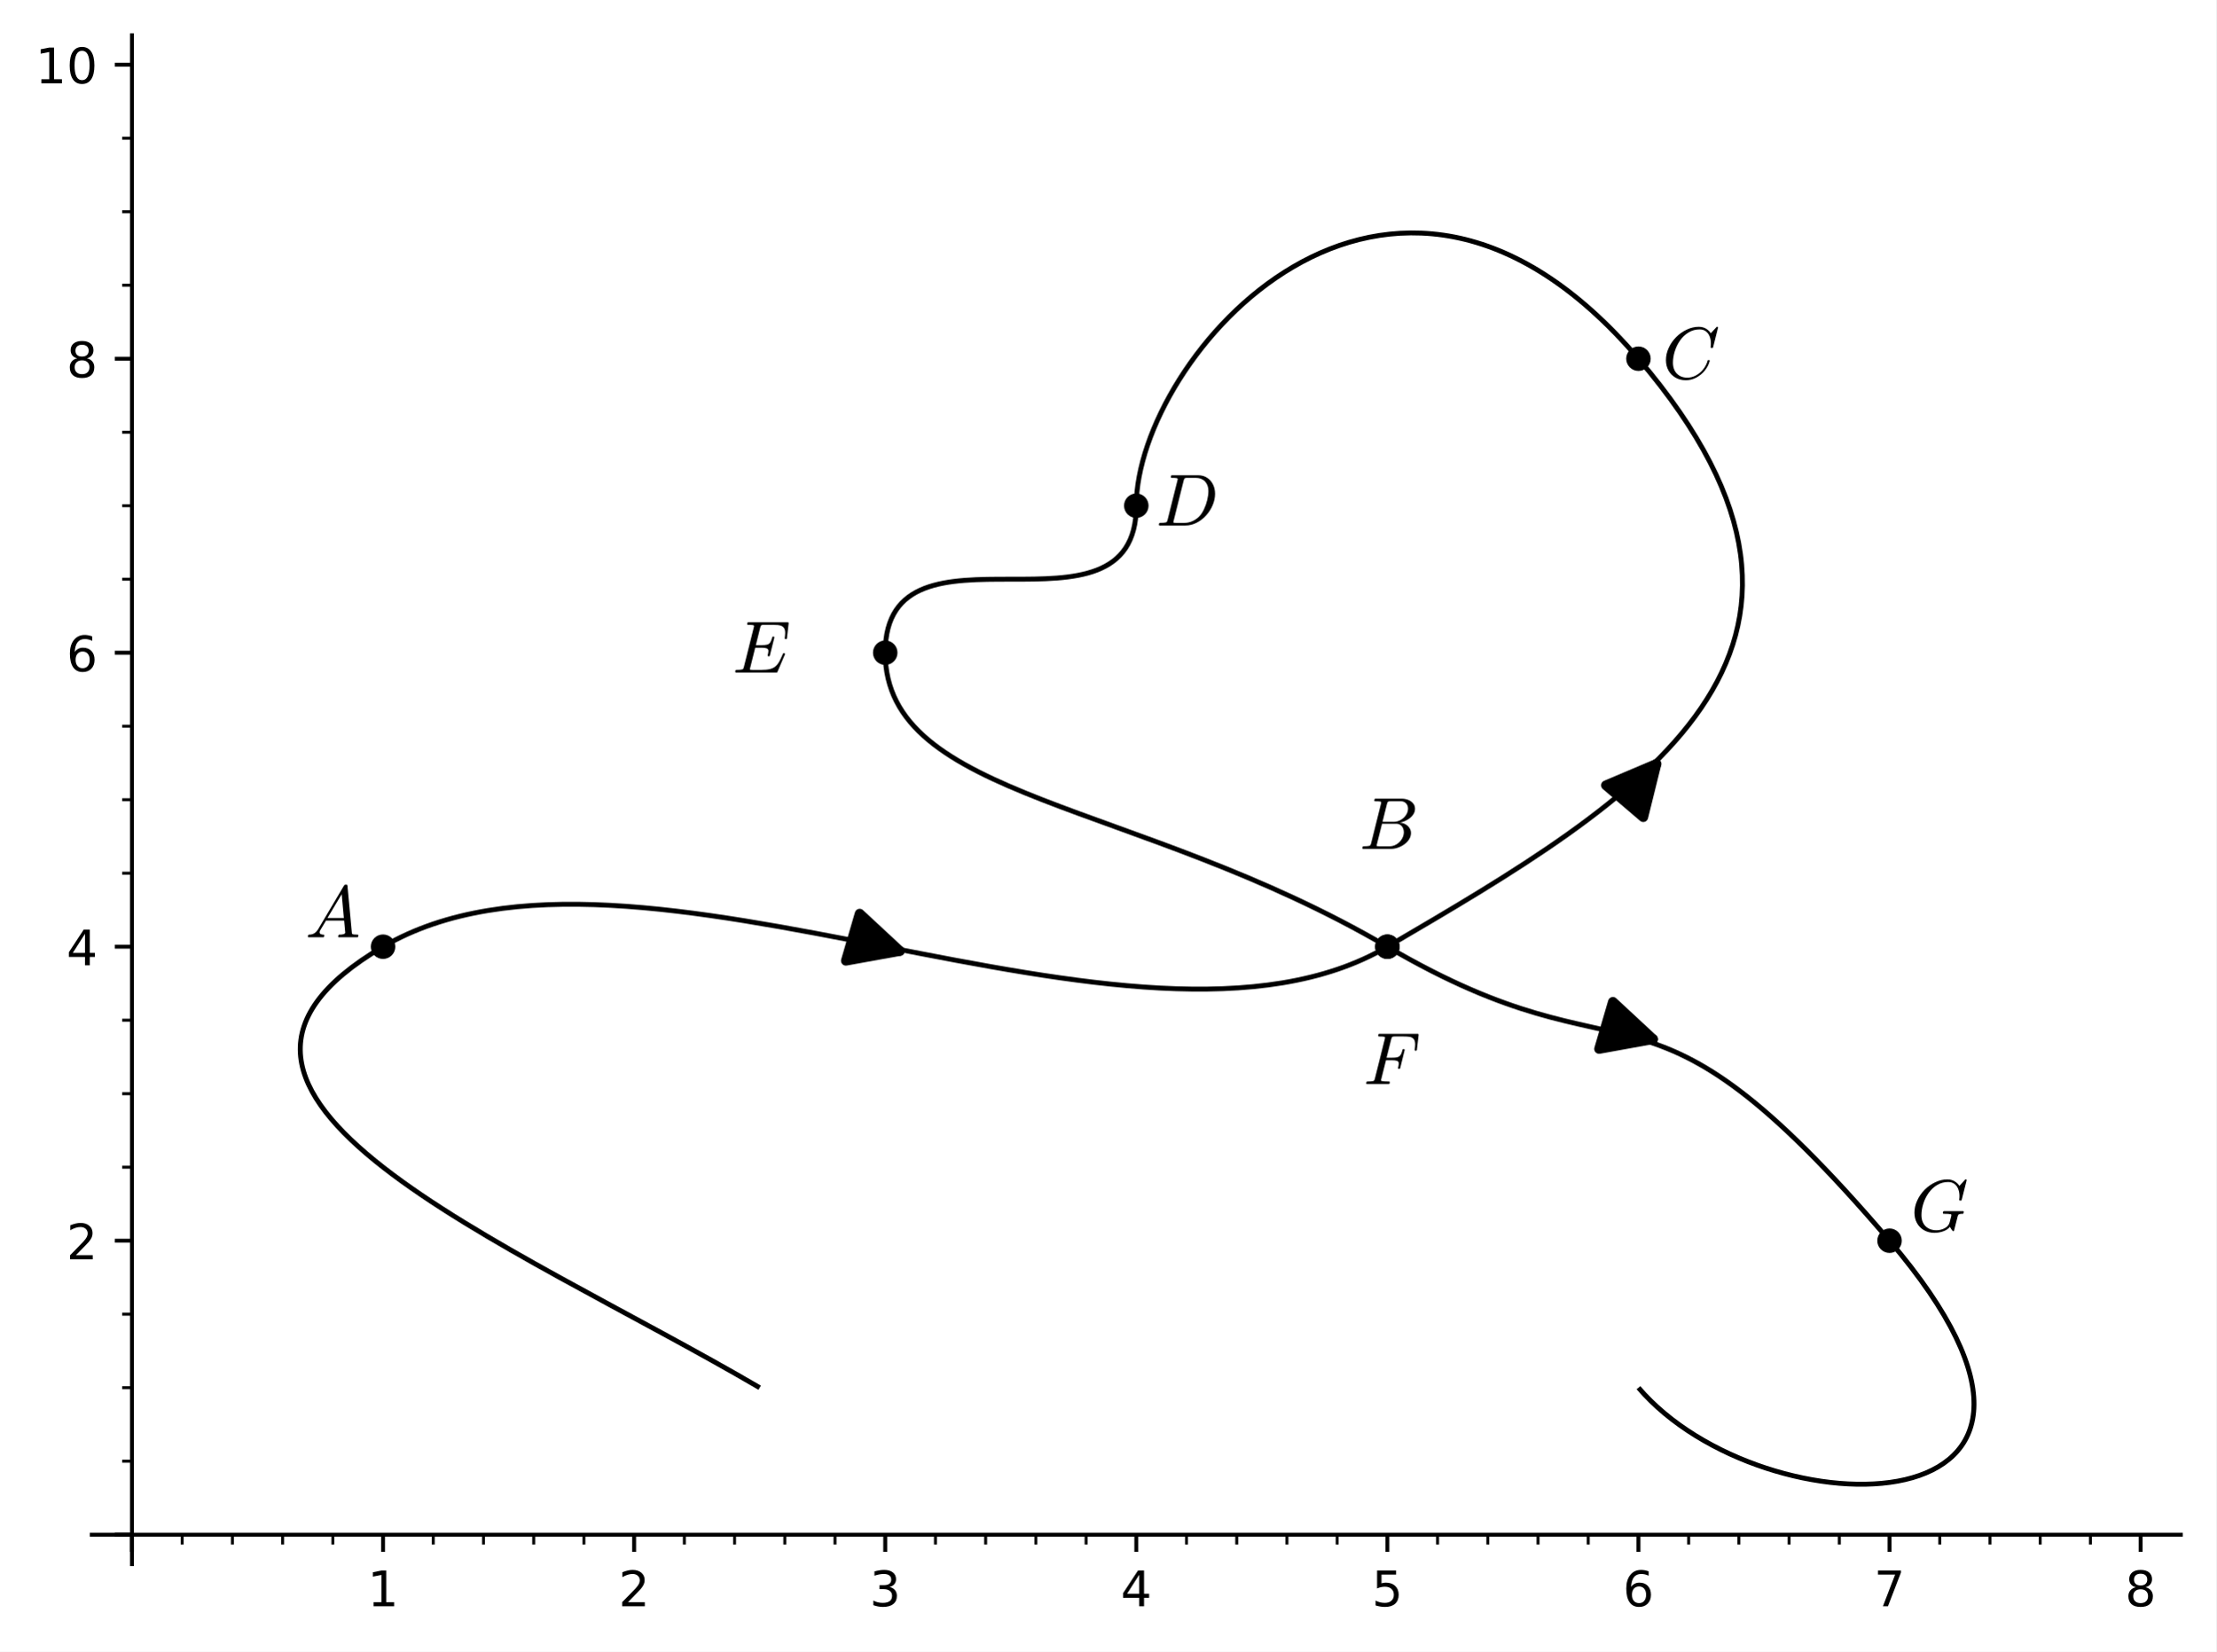
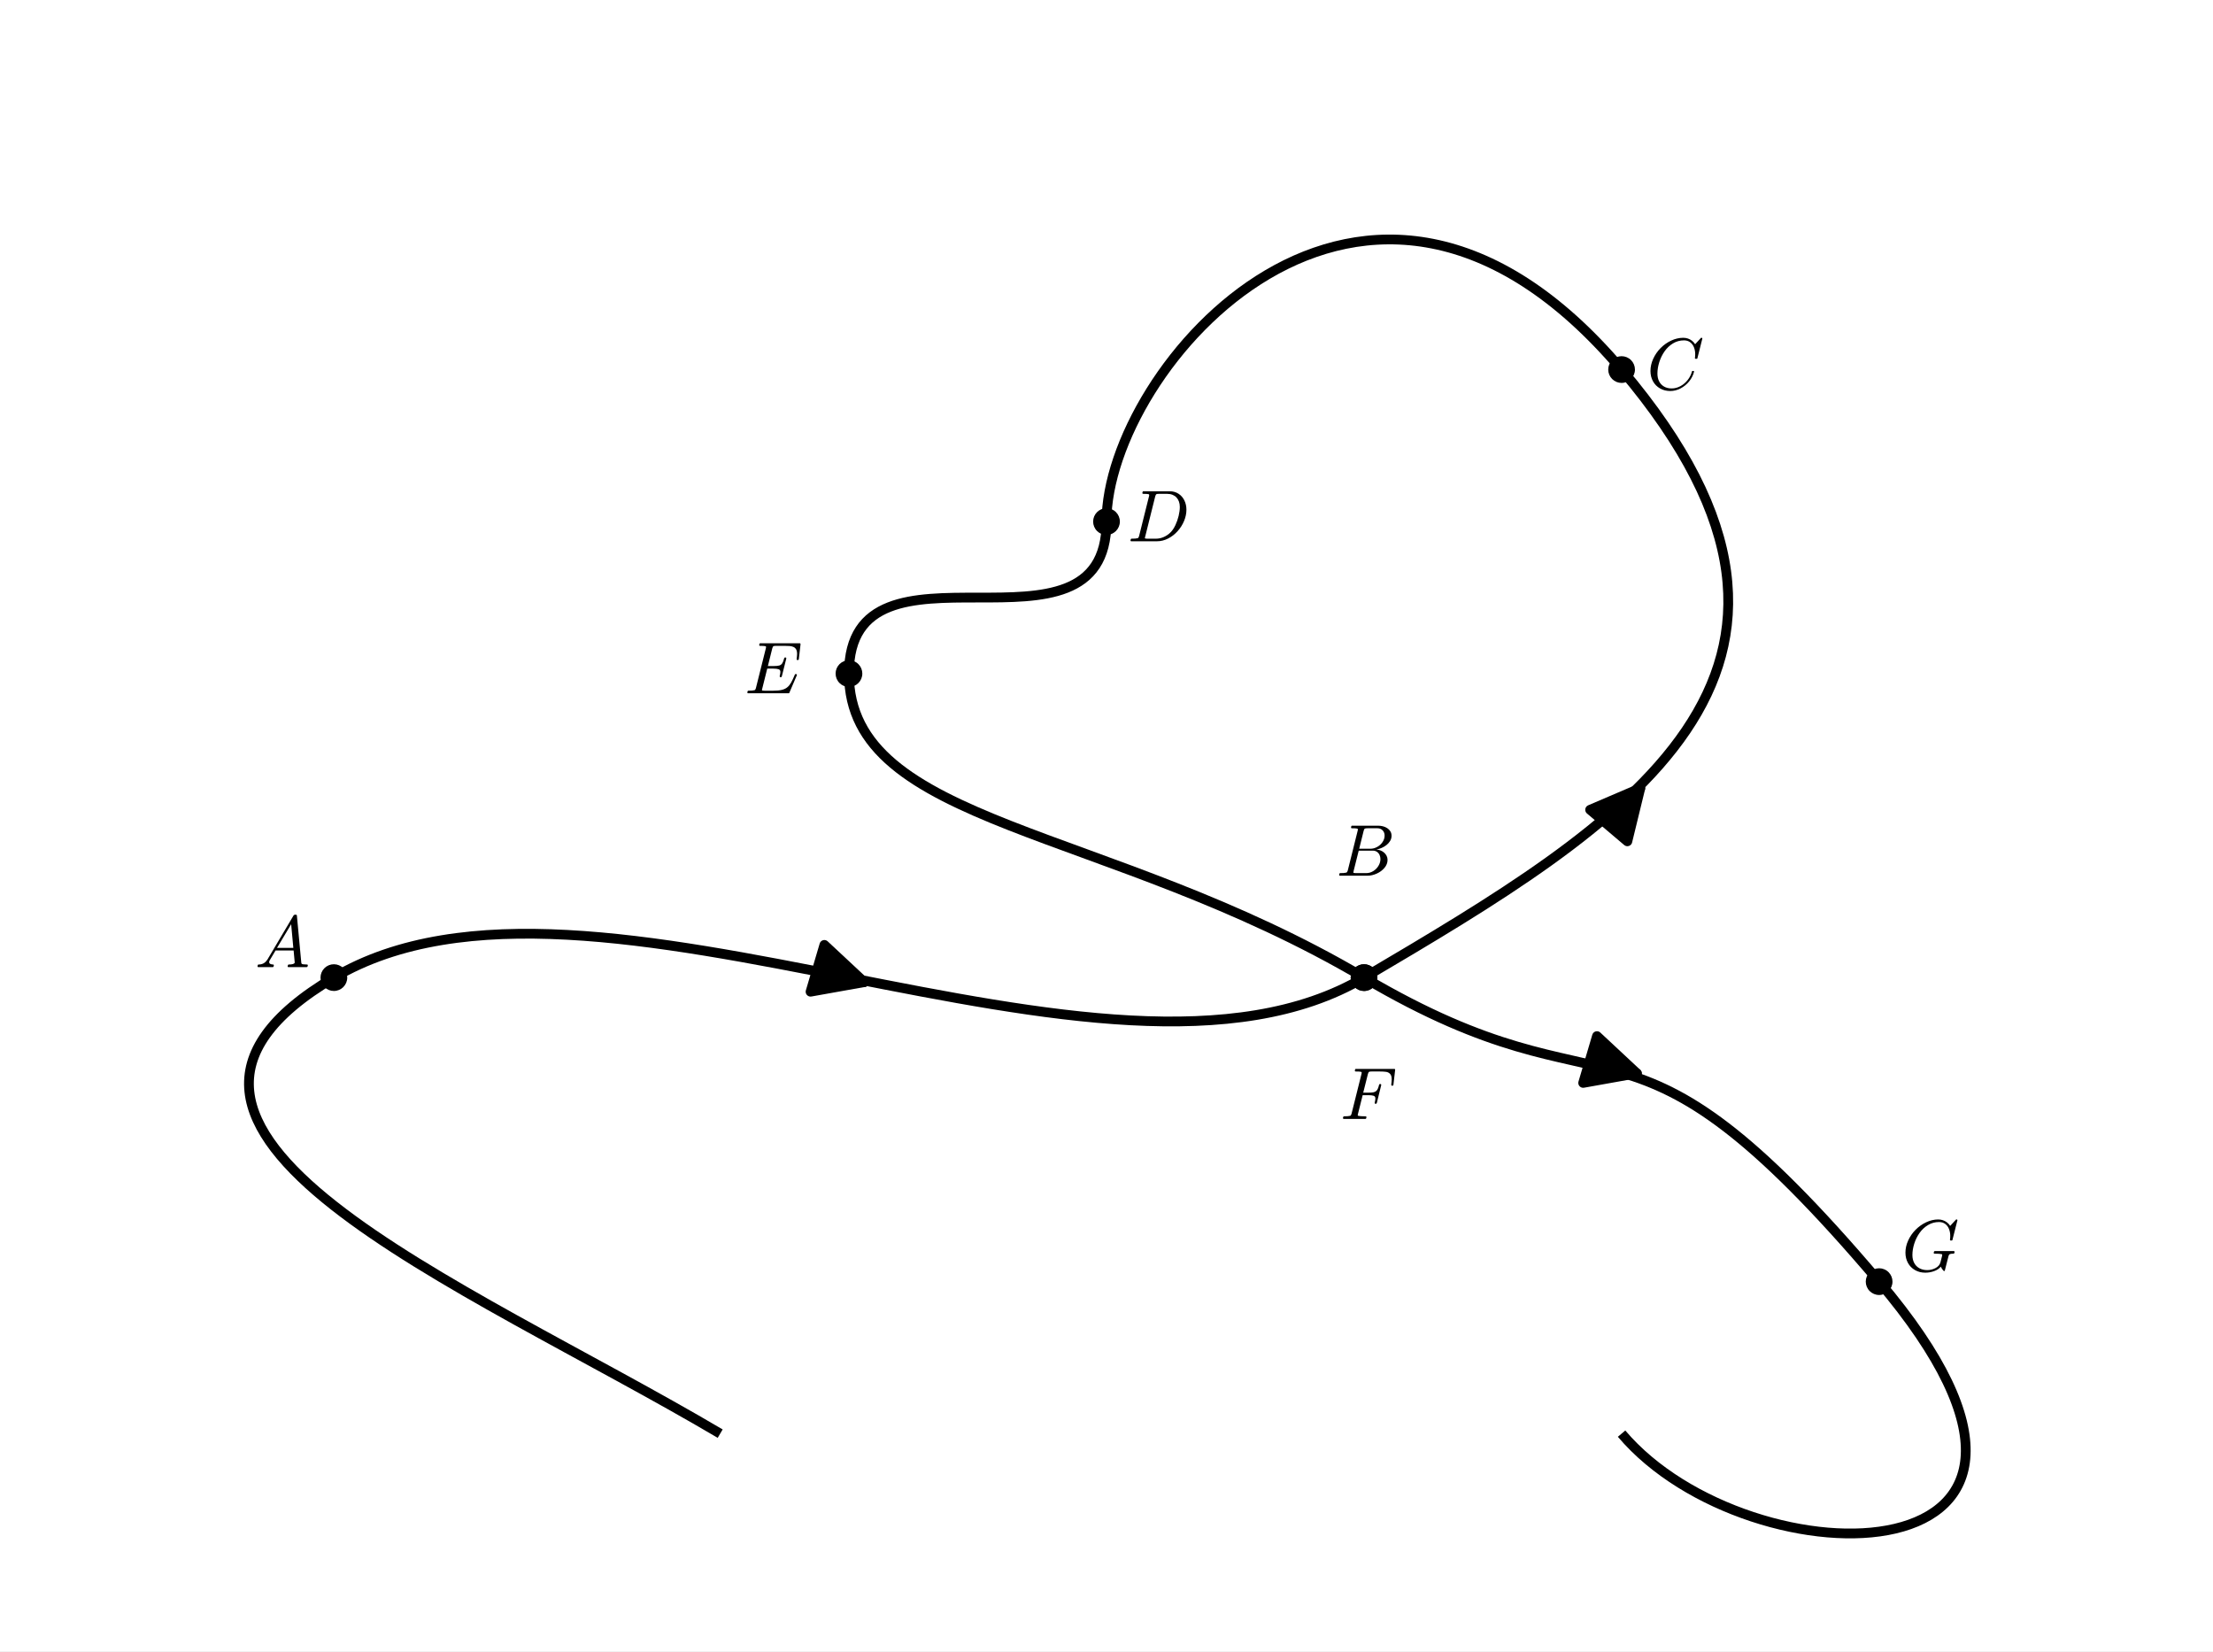
- <svg xmlns="http://www.w3.org/2000/svg" xmlns:xlink="http://www.w3.org/1999/xlink" width="452.215pt" height="337.115pt" viewBox="0 0 452.215 337.115" version="1.1">
+ <svg xmlns="http://www.w3.org/2000/svg" xmlns:xlink="http://www.w3.org/1999/xlink" width="453.6pt" height="338.4pt" viewBox="0 0 453.6 338.4" version="1.1">
  <defs>
    <style type="text/css">*{stroke-linejoin: round; stroke-linecap: butt}</style>
  </defs>
  <g id="figure_1">
    <g id="patch_1">
-       <path d="M 0 337.115  L 452.215 337.115  L 452.215 0  L 0 0  z " style="fill: #ffffff" />
+       <path d="M 0 338.4  L 453.6 338.4  L 453.6 0  L 0 0  z " style="fill: #ffffff" />
    </g>
    <g id="axes_1">
      <g id="patch_2">
-         <path d="M 18.727 319.238  L 445.015 319.238  L 445.015 7.2  L 18.727 7.2  z " style="fill: #ffffff" />
+         <path d="M 7.2 331.2  L 446.4 331.2  L 446.4 7.2  L 7.2 7.2  z " style="fill: #ffffff" />
      </g>
      <g id="PathCollection_1">
        <defs>
-           <path id="C0_0_91941519a2" d="M 0 2.5  C 0.663 2.5 1.299 2.237 1.768 1.768  C 2.237 1.299 2.5 0.663 2.5 -0  C 2.5 -0.663 2.237 -1.299 1.768 -1.768  C 1.299 -2.237 0.663 -2.5 0 -2.5  C -0.663 -2.5 -1.299 -2.237 -1.768 -1.768  C -2.237 -1.299 -2.5 -0.663 -2.5 0  C -2.5 0.663 -2.237 1.299 -1.768 1.768  C -1.299 2.237 -0.663 2.5 0 2.5  z " />
+           <path id="C0_0_272619539b" d="M 0 2.739  C 0.726 2.739 1.423 2.45 1.936 1.936  C 2.45 1.423 2.739 0.726 2.739 -0  C 2.739 -0.726 2.45 -1.423 1.936 -1.936  C 1.423 -2.45 0.726 -2.739 0 -2.739  C -0.726 -2.739 -1.423 -2.45 -1.936 -1.936  C -2.45 -1.423 -2.739 -0.726 -2.739 0  C -2.739 0.726 -2.45 1.423 -1.936 1.936  C -1.423 2.45 -0.726 2.739 0 2.739  z " />
        </defs>
-         <g clip-path="url(#p1b3b9c03f3)">
-           <use xlink:href="#C0_0_91941519a2" x="78.162" y="193.222" />
+         <g clip-path="url(#p8a5ff2c201)">
+           <use xlink:href="#C0_0_272619539b" x="68.435" y="200.354" />
        </g>
-         <g clip-path="url(#p1b3b9c03f3)">
-           <use xlink:href="#C0_0_91941519a2" x="283.108" y="193.222" />
+         <g clip-path="url(#p8a5ff2c201)">
+           <use xlink:href="#C0_0_272619539b" x="279.588" y="200.354" />
        </g>
-         <g clip-path="url(#p1b3b9c03f3)">
-           <use xlink:href="#C0_0_91941519a2" x="334.344" y="73.208" />
+         <g clip-path="url(#p8a5ff2c201)">
+           <use xlink:href="#C0_0_272619539b" x="332.377" y="75.738" />
        </g>
-         <g clip-path="url(#p1b3b9c03f3)">
-           <use xlink:href="#C0_0_91941519a2" x="231.871" y="103.212" />
+         <g clip-path="url(#p8a5ff2c201)">
+           <use xlink:href="#C0_0_272619539b" x="226.8" y="106.892" />
        </g>
-         <g clip-path="url(#p1b3b9c03f3)">
-           <use xlink:href="#C0_0_91941519a2" x="180.635" y="133.215" />
+         <g clip-path="url(#p8a5ff2c201)">
+           <use xlink:href="#C0_0_272619539b" x="174.012" y="138.046" />
        </g>
-         <g clip-path="url(#p1b3b9c03f3)">
-           <use xlink:href="#C0_0_91941519a2" x="283.108" y="193.222" />
+         <g clip-path="url(#p8a5ff2c201)">
+           <use xlink:href="#C0_0_272619539b" x="279.588" y="200.354" />
        </g>
-         <g clip-path="url(#p1b3b9c03f3)">
-           <use xlink:href="#C0_0_91941519a2" x="385.581" y="253.23" />
+         <g clip-path="url(#p8a5ff2c201)">
+           <use xlink:href="#C0_0_272619539b" x="385.165" y="262.662" />
        </g>
      </g>
-       <g id="matplotlib.axis_1">
-         <g id="xtick_1">
-           <g id="line2d_1">
-             <defs>
-               <path id="m03a28fa0b2" d="M 0 0  L 0 3.5  " style="stroke: #000000; stroke-width: 0.8" />
-             </defs>
-             <g>
-               <use xlink:href="#m03a28fa0b2" x="26.925" y="313.237" style="stroke: #000000; stroke-width: 0.8" />
-             </g>
-           </g>
-         </g>
-         <g id="xtick_2">
-           <g id="line2d_2">
-             <g>
-               <use xlink:href="#m03a28fa0b2" x="78.162" y="313.237" style="stroke: #000000; stroke-width: 0.8" />
-             </g>
-           </g>
-           <g id="text_1">
-             <g transform="translate(74.98025 327.8353) scale(0.1 -0.1)">
-               <defs>
-                 <path id="DejaVuSans-31" d="M 794 531  L 1825 531  L 1825 4091  L 703 3866  L 703 4441  L 1819 4666  L 2450 4666  L 2450 531  L 3481 531  L 3481 0  L 794 0  L 794 531  z " transform="scale(0.015625)" />
-               </defs>
-               <use xlink:href="#DejaVuSans-31" />
-             </g>
-           </g>
-         </g>
-         <g id="xtick_3">
-           <g id="line2d_3">
-             <g>
-               <use xlink:href="#m03a28fa0b2" x="129.398" y="313.237" style="stroke: #000000; stroke-width: 0.8" />
-             </g>
-           </g>
-           <g id="text_2">
-             <g transform="translate(126.2168 327.8353) scale(0.1 -0.1)">
-               <defs>
-                 <path id="DejaVuSans-32" d="M 1228 531  L 3431 531  L 3431 0  L 469 0  L 469 531  Q 828 903 1448 1529  Q 2069 2156 2228 2338  Q 2531 2678 2651 2914  Q 2772 3150 2772 3378  Q 2772 3750 2511 3984  Q 2250 4219 1831 4219  Q 1534 4219 1204 4116  Q 875 4013 500 3803  L 500 4441  Q 881 4594 1212 4672  Q 1544 4750 1819 4750  Q 2544 4750 2975 4387  Q 3406 4025 3406 3419  Q 3406 3131 3298 2873  Q 3191 2616 2906 2266  Q 2828 2175 2409 1742  Q 1991 1309 1228 531  z " transform="scale(0.015625)" />
-               </defs>
-               <use xlink:href="#DejaVuSans-32" />
-             </g>
-           </g>
-         </g>
-         <g id="xtick_4">
-           <g id="line2d_4">
-             <g>
-               <use xlink:href="#m03a28fa0b2" x="180.635" y="313.237" style="stroke: #000000; stroke-width: 0.8" />
-             </g>
-           </g>
-           <g id="text_3">
-             <g transform="translate(177.4533 327.8353) scale(0.1 -0.1)">
-               <defs>
-                 <path id="DejaVuSans-33" d="M 2597 2516  Q 3050 2419 3304 2112  Q 3559 1806 3559 1356  Q 3559 666 3084 287  Q 2609 -91 1734 -91  Q 1441 -91 1130 -33  Q 819 25 488 141  L 488 750  Q 750 597 1062 519  Q 1375 441 1716 441  Q 2309 441 2620 675  Q 2931 909 2931 1356  Q 2931 1769 2642 2001  Q 2353 2234 1838 2234  L 1294 2234  L 1294 2753  L 1863 2753  Q 2328 2753 2575 2939  Q 2822 3125 2822 3475  Q 2822 3834 2567 4026  Q 2313 4219 1838 4219  Q 1578 4219 1281 4162  Q 984 4106 628 3988  L 628 4550  Q 988 4650 1302 4700  Q 1616 4750 1894 4750  Q 2613 4750 3031 4423  Q 3450 4097 3450 3541  Q 3450 3153 3228 2886  Q 3006 2619 2597 2516  z " transform="scale(0.015625)" />
-               </defs>
-               <use xlink:href="#DejaVuSans-33" />
-             </g>
-           </g>
-         </g>
-         <g id="xtick_5">
-           <g id="line2d_5">
-             <g>
-               <use xlink:href="#m03a28fa0b2" x="231.871" y="313.237" style="stroke: #000000; stroke-width: 0.8" />
-             </g>
-           </g>
-           <g id="text_4">
-             <g transform="translate(228.6898 327.8353) scale(0.1 -0.1)">
-               <defs>
-                 <path id="DejaVuSans-34" d="M 2419 4116  L 825 1625  L 2419 1625  L 2419 4116  z M 2253 4666  L 3047 4666  L 3047 1625  L 3713 1625  L 3713 1100  L 3047 1100  L 3047 0  L 2419 0  L 2419 1100  L 313 1100  L 313 1709  L 2253 4666  z " transform="scale(0.015625)" />
-               </defs>
-               <use xlink:href="#DejaVuSans-34" />
-             </g>
-           </g>
-         </g>
-         <g id="xtick_6">
-           <g id="line2d_6">
-             <g>
-               <use xlink:href="#m03a28fa0b2" x="283.108" y="313.237" style="stroke: #000000; stroke-width: 0.8" />
-             </g>
-           </g>
-           <g id="text_5">
-             <g transform="translate(279.9263 327.8353) scale(0.1 -0.1)">
-               <defs>
-                 <path id="DejaVuSans-35" d="M 691 4666  L 3169 4666  L 3169 4134  L 1269 4134  L 1269 2991  Q 1406 3038 1543 3061  Q 1681 3084 1819 3084  Q 2600 3084 3056 2656  Q 3513 2228 3513 1497  Q 3513 744 3044 326  Q 2575 -91 1722 -91  Q 1428 -91 1123 -41  Q 819 9 494 109  L 494 744  Q 775 591 1075 516  Q 1375 441 1709 441  Q 2250 441 2565 725  Q 2881 1009 2881 1497  Q 2881 1984 2565 2268  Q 2250 2553 1709 2553  Q 1456 2553 1204 2497  Q 953 2441 691 2322  L 691 4666  z " transform="scale(0.015625)" />
-               </defs>
-               <use xlink:href="#DejaVuSans-35" />
-             </g>
-           </g>
-         </g>
-         <g id="xtick_7">
-           <g id="line2d_7">
-             <g>
-               <use xlink:href="#m03a28fa0b2" x="334.344" y="313.237" style="stroke: #000000; stroke-width: 0.8" />
-             </g>
-           </g>
-           <g id="text_6">
-             <g transform="translate(331.1628 327.8353) scale(0.1 -0.1)">
-               <defs>
-                 <path id="DejaVuSans-36" d="M 2113 2584  Q 1688 2584 1439 2293  Q 1191 2003 1191 1497  Q 1191 994 1439 701  Q 1688 409 2113 409  Q 2538 409 2786 701  Q 3034 994 3034 1497  Q 3034 2003 2786 2293  Q 2538 2584 2113 2584  z M 3366 4563  L 3366 3988  Q 3128 4100 2886 4159  Q 2644 4219 2406 4219  Q 1781 4219 1451 3797  Q 1122 3375 1075 2522  Q 1259 2794 1537 2939  Q 1816 3084 2150 3084  Q 2853 3084 3261 2657  Q 3669 2231 3669 1497  Q 3669 778 3244 343  Q 2819 -91 2113 -91  Q 1303 -91 875 529  Q 447 1150 447 2328  Q 447 3434 972 4092  Q 1497 4750 2381 4750  Q 2619 4750 2861 4703  Q 3103 4656 3366 4563  z " transform="scale(0.015625)" />
-               </defs>
-               <use xlink:href="#DejaVuSans-36" />
-             </g>
-           </g>
-         </g>
-         <g id="xtick_8">
-           <g id="line2d_8">
-             <g>
-               <use xlink:href="#m03a28fa0b2" x="385.581" y="313.237" style="stroke: #000000; stroke-width: 0.8" />
-             </g>
-           </g>
-           <g id="text_7">
-             <g transform="translate(382.3993 327.8353) scale(0.1 -0.1)">
-               <defs>
-                 <path id="DejaVuSans-37" d="M 525 4666  L 3525 4666  L 3525 4397  L 1831 0  L 1172 0  L 2766 4134  L 525 4134  L 525 4666  z " transform="scale(0.015625)" />
-               </defs>
-               <use xlink:href="#DejaVuSans-37" />
-             </g>
-           </g>
-         </g>
-         <g id="xtick_9">
-           <g id="line2d_9">
-             <g>
-               <use xlink:href="#m03a28fa0b2" x="436.817" y="313.237" style="stroke: #000000; stroke-width: 0.8" />
-             </g>
-           </g>
-           <g id="text_8">
-             <g transform="translate(433.6358 327.8353) scale(0.1 -0.1)">
-               <defs>
-                 <path id="DejaVuSans-38" d="M 2034 2216  Q 1584 2216 1326 1975  Q 1069 1734 1069 1313  Q 1069 891 1326 650  Q 1584 409 2034 409  Q 2484 409 2743 651  Q 3003 894 3003 1313  Q 3003 1734 2745 1975  Q 2488 2216 2034 2216  z M 1403 2484  Q 997 2584 770 2862  Q 544 3141 544 3541  Q 544 4100 942 4425  Q 1341 4750 2034 4750  Q 2731 4750 3128 4425  Q 3525 4100 3525 3541  Q 3525 3141 3298 2862  Q 3072 2584 2669 2484  Q 3125 2378 3379 2068  Q 3634 1759 3634 1313  Q 3634 634 3220 271  Q 2806 -91 2034 -91  Q 1263 -91 848 271  Q 434 634 434 1313  Q 434 1759 690 2068  Q 947 2378 1403 2484  z M 1172 3481  Q 1172 3119 1398 2916  Q 1625 2713 2034 2713  Q 2441 2713 2670 2916  Q 2900 3119 2900 3481  Q 2900 3844 2670 4047  Q 2441 4250 2034 4250  Q 1625 4250 1398 4047  Q 1172 3844 1172 3481  z " transform="scale(0.015625)" />
-               </defs>
-               <use xlink:href="#DejaVuSans-38" />
-             </g>
-           </g>
-         </g>
-         <g id="xtick_10">
-           <g id="line2d_10">
-             <defs>
-               <path id="md9ee2b5f71" d="M 0 0  L 0 2  " style="stroke: #000000; stroke-width: 0.6" />
-             </defs>
-             <g>
-               <use xlink:href="#md9ee2b5f71" x="37.172" y="313.237" style="stroke: #000000; stroke-width: 0.6" />
-             </g>
-           </g>
-         </g>
-         <g id="xtick_11">
-           <g id="line2d_11">
-             <g>
-               <use xlink:href="#md9ee2b5f71" x="47.42" y="313.237" style="stroke: #000000; stroke-width: 0.6" />
-             </g>
-           </g>
-         </g>
-         <g id="xtick_12">
-           <g id="line2d_12">
-             <g>
-               <use xlink:href="#md9ee2b5f71" x="57.667" y="313.237" style="stroke: #000000; stroke-width: 0.6" />
-             </g>
-           </g>
-         </g>
-         <g id="xtick_13">
-           <g id="line2d_13">
-             <g>
-               <use xlink:href="#md9ee2b5f71" x="67.914" y="313.237" style="stroke: #000000; stroke-width: 0.6" />
-             </g>
-           </g>
-         </g>
-         <g id="xtick_14">
-           <g id="line2d_14">
-             <g>
-               <use xlink:href="#md9ee2b5f71" x="88.409" y="313.237" style="stroke: #000000; stroke-width: 0.6" />
-             </g>
-           </g>
-         </g>
-         <g id="xtick_15">
-           <g id="line2d_15">
-             <g>
-               <use xlink:href="#md9ee2b5f71" x="98.656" y="313.237" style="stroke: #000000; stroke-width: 0.6" />
-             </g>
-           </g>
-         </g>
-         <g id="xtick_16">
-           <g id="line2d_16">
-             <g>
-               <use xlink:href="#md9ee2b5f71" x="108.903" y="313.237" style="stroke: #000000; stroke-width: 0.6" />
-             </g>
-           </g>
-         </g>
-         <g id="xtick_17">
-           <g id="line2d_17">
-             <g>
-               <use xlink:href="#md9ee2b5f71" x="119.151" y="313.237" style="stroke: #000000; stroke-width: 0.6" />
-             </g>
-           </g>
-         </g>
-         <g id="xtick_18">
-           <g id="line2d_18">
-             <g>
-               <use xlink:href="#md9ee2b5f71" x="139.645" y="313.237" style="stroke: #000000; stroke-width: 0.6" />
-             </g>
-           </g>
-         </g>
-         <g id="xtick_19">
-           <g id="line2d_19">
-             <g>
-               <use xlink:href="#md9ee2b5f71" x="149.893" y="313.237" style="stroke: #000000; stroke-width: 0.6" />
-             </g>
-           </g>
-         </g>
-         <g id="xtick_20">
-           <g id="line2d_20">
-             <g>
-               <use xlink:href="#md9ee2b5f71" x="160.14" y="313.237" style="stroke: #000000; stroke-width: 0.6" />
-             </g>
-           </g>
-         </g>
-         <g id="xtick_21">
-           <g id="line2d_21">
-             <g>
-               <use xlink:href="#md9ee2b5f71" x="170.387" y="313.237" style="stroke: #000000; stroke-width: 0.6" />
-             </g>
-           </g>
-         </g>
-         <g id="xtick_22">
-           <g id="line2d_22">
-             <g>
-               <use xlink:href="#md9ee2b5f71" x="190.882" y="313.237" style="stroke: #000000; stroke-width: 0.6" />
-             </g>
-           </g>
-         </g>
-         <g id="xtick_23">
-           <g id="line2d_23">
-             <g>
-               <use xlink:href="#md9ee2b5f71" x="201.129" y="313.237" style="stroke: #000000; stroke-width: 0.6" />
-             </g>
-           </g>
-         </g>
-         <g id="xtick_24">
-           <g id="line2d_24">
-             <g>
-               <use xlink:href="#md9ee2b5f71" x="211.376" y="313.237" style="stroke: #000000; stroke-width: 0.6" />
-             </g>
-           </g>
-         </g>
-         <g id="xtick_25">
-           <g id="line2d_25">
-             <g>
-               <use xlink:href="#md9ee2b5f71" x="221.624" y="313.237" style="stroke: #000000; stroke-width: 0.6" />
-             </g>
-           </g>
-         </g>
-         <g id="xtick_26">
-           <g id="line2d_26">
-             <g>
-               <use xlink:href="#md9ee2b5f71" x="242.118" y="313.237" style="stroke: #000000; stroke-width: 0.6" />
-             </g>
-           </g>
-         </g>
-         <g id="xtick_27">
-           <g id="line2d_27">
-             <g>
-               <use xlink:href="#md9ee2b5f71" x="252.366" y="313.237" style="stroke: #000000; stroke-width: 0.6" />
-             </g>
-           </g>
-         </g>
-         <g id="xtick_28">
-           <g id="line2d_28">
-             <g>
-               <use xlink:href="#md9ee2b5f71" x="262.613" y="313.237" style="stroke: #000000; stroke-width: 0.6" />
-             </g>
-           </g>
-         </g>
-         <g id="xtick_29">
-           <g id="line2d_29">
-             <g>
-               <use xlink:href="#md9ee2b5f71" x="272.86" y="313.237" style="stroke: #000000; stroke-width: 0.6" />
-             </g>
-           </g>
-         </g>
-         <g id="xtick_30">
-           <g id="line2d_30">
-             <g>
-               <use xlink:href="#md9ee2b5f71" x="293.355" y="313.237" style="stroke: #000000; stroke-width: 0.6" />
-             </g>
-           </g>
-         </g>
-         <g id="xtick_31">
-           <g id="line2d_31">
-             <g>
-               <use xlink:href="#md9ee2b5f71" x="303.602" y="313.237" style="stroke: #000000; stroke-width: 0.6" />
-             </g>
-           </g>
-         </g>
-         <g id="xtick_32">
-           <g id="line2d_32">
-             <g>
-               <use xlink:href="#md9ee2b5f71" x="313.849" y="313.237" style="stroke: #000000; stroke-width: 0.6" />
-             </g>
-           </g>
-         </g>
-         <g id="xtick_33">
-           <g id="line2d_33">
-             <g>
-               <use xlink:href="#md9ee2b5f71" x="324.097" y="313.237" style="stroke: #000000; stroke-width: 0.6" />
-             </g>
-           </g>
-         </g>
-         <g id="xtick_34">
-           <g id="line2d_34">
-             <g>
-               <use xlink:href="#md9ee2b5f71" x="344.591" y="313.237" style="stroke: #000000; stroke-width: 0.6" />
-             </g>
-           </g>
-         </g>
-         <g id="xtick_35">
-           <g id="line2d_35">
-             <g>
-               <use xlink:href="#md9ee2b5f71" x="354.839" y="313.237" style="stroke: #000000; stroke-width: 0.6" />
-             </g>
-           </g>
-         </g>
-         <g id="xtick_36">
-           <g id="line2d_36">
-             <g>
-               <use xlink:href="#md9ee2b5f71" x="365.086" y="313.237" style="stroke: #000000; stroke-width: 0.6" />
-             </g>
-           </g>
-         </g>
-         <g id="xtick_37">
-           <g id="line2d_37">
-             <g>
-               <use xlink:href="#md9ee2b5f71" x="375.333" y="313.237" style="stroke: #000000; stroke-width: 0.6" />
-             </g>
-           </g>
-         </g>
-         <g id="xtick_38">
-           <g id="line2d_38">
-             <g>
-               <use xlink:href="#md9ee2b5f71" x="395.828" y="313.237" style="stroke: #000000; stroke-width: 0.6" />
-             </g>
-           </g>
-         </g>
-         <g id="xtick_39">
-           <g id="line2d_39">
-             <g>
-               <use xlink:href="#md9ee2b5f71" x="406.075" y="313.237" style="stroke: #000000; stroke-width: 0.6" />
-             </g>
-           </g>
-         </g>
-         <g id="xtick_40">
-           <g id="line2d_40">
-             <g>
-               <use xlink:href="#md9ee2b5f71" x="416.322" y="313.237" style="stroke: #000000; stroke-width: 0.6" />
-             </g>
-           </g>
-         </g>
-         <g id="xtick_41">
-           <g id="line2d_41">
-             <g>
-               <use xlink:href="#md9ee2b5f71" x="426.57" y="313.237" style="stroke: #000000; stroke-width: 0.6" />
-             </g>
-           </g>
-         </g>
-       </g>
-       <g id="matplotlib.axis_2">
-         <g id="ytick_1">
-           <g id="line2d_42">
-             <defs>
-               <path id="m0c8df9770e" d="M 0 0  L -3.5 0  " style="stroke: #000000; stroke-width: 0.8" />
-             </defs>
-             <g>
-               <use xlink:href="#m0c8df9770e" x="26.925" y="313.237" style="stroke: #000000; stroke-width: 0.8" />
-             </g>
-           </g>
-         </g>
-         <g id="ytick_2">
-           <g id="line2d_43">
-             <g>
-               <use xlink:href="#m0c8df9770e" x="26.925" y="253.23" style="stroke: #000000; stroke-width: 0.8" />
-             </g>
-           </g>
-           <g id="text_9">
-             <g transform="translate(13.5625 257.0288) scale(0.1 -0.1)">
-               <use xlink:href="#DejaVuSans-32" />
-             </g>
-           </g>
-         </g>
-         <g id="ytick_3">
-           <g id="line2d_44">
-             <g>
-               <use xlink:href="#m0c8df9770e" x="26.925" y="193.222" style="stroke: #000000; stroke-width: 0.8" />
-             </g>
-           </g>
-           <g id="text_10">
-             <g transform="translate(13.5625 197.0216) scale(0.1 -0.1)">
-               <use xlink:href="#DejaVuSans-34" />
-             </g>
-           </g>
-         </g>
-         <g id="ytick_4">
-           <g id="line2d_45">
-             <g>
-               <use xlink:href="#m0c8df9770e" x="26.925" y="133.215" style="stroke: #000000; stroke-width: 0.8" />
-             </g>
-           </g>
-           <g id="text_11">
-             <g transform="translate(13.5625 137.0144) scale(0.1 -0.1)">
-               <use xlink:href="#DejaVuSans-36" />
-             </g>
-           </g>
-         </g>
-         <g id="ytick_5">
-           <g id="line2d_46">
-             <g>
-               <use xlink:href="#m0c8df9770e" x="26.925" y="73.208" style="stroke: #000000; stroke-width: 0.8" />
-             </g>
-           </g>
-           <g id="text_12">
-             <g transform="translate(13.5625 77.00716) scale(0.1 -0.1)">
-               <use xlink:href="#DejaVuSans-38" />
-             </g>
-           </g>
-         </g>
-         <g id="ytick_6">
-           <g id="line2d_47">
-             <g>
-               <use xlink:href="#m0c8df9770e" x="26.925" y="13.201" style="stroke: #000000; stroke-width: 0.8" />
-             </g>
-           </g>
-           <g id="text_13">
-             <g transform="translate(7.2 16.99994) scale(0.1 -0.1)">
-               <defs>
-                 <path id="DejaVuSans-30" d="M 2034 4250  Q 1547 4250 1301 3770  Q 1056 3291 1056 2328  Q 1056 1369 1301 889  Q 1547 409 2034 409  Q 2525 409 2770 889  Q 3016 1369 3016 2328  Q 3016 3291 2770 3770  Q 2525 4250 2034 4250  z M 2034 4750  Q 2819 4750 3233 4129  Q 3647 3509 3647 2328  Q 3647 1150 3233 529  Q 2819 -91 2034 -91  Q 1250 -91 836 529  Q 422 1150 422 2328  Q 422 3509 836 4129  Q 1250 4750 2034 4750  z " transform="scale(0.015625)" />
-               </defs>
-               <use xlink:href="#DejaVuSans-31" />
-               <use xlink:href="#DejaVuSans-30" x="63.623" />
-             </g>
-           </g>
-         </g>
-         <g id="ytick_7">
-           <g id="line2d_48">
-             <defs>
-               <path id="mf3f982c42a" d="M 0 0  L -2 0  " style="stroke: #000000; stroke-width: 0.6" />
-             </defs>
-             <g>
-               <use xlink:href="#mf3f982c42a" x="26.925" y="298.235" style="stroke: #000000; stroke-width: 0.6" />
-             </g>
-           </g>
-         </g>
-         <g id="ytick_8">
-           <g id="line2d_49">
-             <g>
-               <use xlink:href="#mf3f982c42a" x="26.925" y="283.233" style="stroke: #000000; stroke-width: 0.6" />
-             </g>
-           </g>
-         </g>
-         <g id="ytick_9">
-           <g id="line2d_50">
-             <g>
-               <use xlink:href="#mf3f982c42a" x="26.925" y="268.231" style="stroke: #000000; stroke-width: 0.6" />
-             </g>
-           </g>
-         </g>
-         <g id="ytick_10">
-           <g id="line2d_51">
-             <g>
-               <use xlink:href="#mf3f982c42a" x="26.925" y="238.228" style="stroke: #000000; stroke-width: 0.6" />
-             </g>
-           </g>
-         </g>
-         <g id="ytick_11">
-           <g id="line2d_52">
-             <g>
-               <use xlink:href="#mf3f982c42a" x="26.925" y="223.226" style="stroke: #000000; stroke-width: 0.6" />
-             </g>
-           </g>
-         </g>
-         <g id="ytick_12">
-           <g id="line2d_53">
-             <g>
-               <use xlink:href="#mf3f982c42a" x="26.925" y="208.224" style="stroke: #000000; stroke-width: 0.6" />
-             </g>
-           </g>
-         </g>
-         <g id="ytick_13">
-           <g id="line2d_54">
-             <g>
-               <use xlink:href="#mf3f982c42a" x="26.925" y="178.221" style="stroke: #000000; stroke-width: 0.6" />
-             </g>
-           </g>
-         </g>
-         <g id="ytick_14">
-           <g id="line2d_55">
-             <g>
-               <use xlink:href="#mf3f982c42a" x="26.925" y="163.219" style="stroke: #000000; stroke-width: 0.6" />
-             </g>
-           </g>
-         </g>
-         <g id="ytick_15">
-           <g id="line2d_56">
-             <g>
-               <use xlink:href="#mf3f982c42a" x="26.925" y="148.217" style="stroke: #000000; stroke-width: 0.6" />
-             </g>
-           </g>
-         </g>
-         <g id="ytick_16">
-           <g id="line2d_57">
-             <g>
-               <use xlink:href="#mf3f982c42a" x="26.925" y="118.213" style="stroke: #000000; stroke-width: 0.6" />
-             </g>
-           </g>
-         </g>
-         <g id="ytick_17">
-           <g id="line2d_58">
-             <g>
-               <use xlink:href="#mf3f982c42a" x="26.925" y="103.212" style="stroke: #000000; stroke-width: 0.6" />
-             </g>
-           </g>
-         </g>
-         <g id="ytick_18">
-           <g id="line2d_59">
-             <g>
-               <use xlink:href="#mf3f982c42a" x="26.925" y="88.21" style="stroke: #000000; stroke-width: 0.6" />
-             </g>
-           </g>
-         </g>
-         <g id="ytick_19">
-           <g id="line2d_60">
-             <g>
-               <use xlink:href="#mf3f982c42a" x="26.925" y="58.206" style="stroke: #000000; stroke-width: 0.6" />
-             </g>
-           </g>
-         </g>
-         <g id="ytick_20">
-           <g id="line2d_61">
-             <g>
-               <use xlink:href="#mf3f982c42a" x="26.925" y="43.204" style="stroke: #000000; stroke-width: 0.6" />
-             </g>
-           </g>
-         </g>
-         <g id="ytick_21">
-           <g id="line2d_62">
-             <g>
-               <use xlink:href="#mf3f982c42a" x="26.925" y="28.203" style="stroke: #000000; stroke-width: 0.6" />
-             </g>
-           </g>
-         </g>
-       </g>
+       <g id="matplotlib.axis_1" />
+       <g id="matplotlib.axis_2" />
      <g id="patch_3">
-         <path d="M 155.016 283.233  C 103.78 253.23 26.925 223.226 78.162 193.222  C 129.398 163.219 231.871 223.226 283.108 193.222  C 334.344 163.219 385.581 133.215 334.344 73.208  C 283.108 13.201 231.871 73.208 231.871 103.212  C 231.871 133.215 180.635 103.212 180.635 133.215  C 180.635 163.219 231.871 163.219 283.108 193.222  C 334.344 223.226 334.344 193.222 385.581 253.23  C 436.817 313.237 359.962 313.237 334.344 283.233  " clip-path="url(#p1b3b9c03f3)" style="fill: none; stroke: #000000; stroke-linejoin: miter" />
+         <path d="M 147.617 293.815  C 94.829 262.662 15.646 231.508 68.435 200.354  C 121.223 169.2 226.8 231.508 279.588 200.354  C 332.377 169.2 385.165 138.046 332.377 75.738  C 279.588 13.431 226.8 75.738 226.8 106.892  C 226.8 138.046 174.012 106.892 174.012 138.046  C 174.012 169.2 226.8 169.2 279.588 200.354  C 332.377 231.508 332.377 200.354 385.165 262.662  C 437.954 324.969 358.771 324.969 332.377 293.815  " clip-path="url(#p8a5ff2c201)" style="fill: none; stroke: #000000; stroke-width: 2; stroke-linejoin: miter" />
      </g>
      <g id="patch_4">
-         <path d="M 180.635 193.222  Q 183.196 193.972 183.612 194.094  " clip-path="url(#p1b3b9c03f3)" style="fill: none; stroke: #000000; stroke-width: 2; stroke-linecap: round" />
-         <path d="M 175.42 186.486  L 183.612 194.094  L 172.61 196.083  z " clip-path="url(#p1b3b9c03f3)" style="stroke: #000000; stroke-width: 2; stroke-linecap: round" />
+         <path d="M 174.012 200.354  Q 176.651 201.133 177.146 201.279  " clip-path="url(#p8a5ff2c201)" style="fill: none; stroke: #000000; stroke-width: 2; stroke-linecap: round" />
+         <path d="M 168.97 193.653  L 177.146 201.279  L 166.14 203.244  z " clip-path="url(#p8a5ff2c201)" style="stroke: #000000; stroke-width: 2; stroke-linecap: round" />
      </g>
      <g id="patch_5">
-         <path d="M 334.344 160.218  Q 336.906 157.218 338.016 155.918  " clip-path="url(#p1b3b9c03f3)" style="fill: none; stroke: #000000; stroke-width: 2; stroke-linecap: round" />
-         <path d="M 327.72 160.276  L 338.016 155.918  L 335.325 166.77  z " clip-path="url(#p1b3b9c03f3)" style="stroke: #000000; stroke-width: 2; stroke-linecap: round" />
+         <path d="M 332.377 166.085  Q 335.016 162.969 336.21 161.56  " clip-path="url(#p8a5ff2c201)" style="fill: none; stroke: #000000; stroke-width: 2; stroke-linecap: round" />
+         <path d="M 325.931 165.958  L 336.21 161.56  L 333.561 172.422  z " clip-path="url(#p8a5ff2c201)" style="stroke: #000000; stroke-width: 2; stroke-linecap: round" />
      </g>
      <g id="patch_6">
-         <path d="M 334.344 211.225  Q 336.906 211.975 337.322 212.096  " clip-path="url(#p1b3b9c03f3)" style="fill: none; stroke: #000000; stroke-width: 2; stroke-linecap: round" />
-         <path d="M 329.13 204.488  L 337.322 212.096  L 326.32 214.085  z " clip-path="url(#p1b3b9c03f3)" style="stroke: #000000; stroke-width: 2; stroke-linecap: round" />
+         <path d="M 332.377 219.046  Q 335.016 219.825 335.511 219.971  " clip-path="url(#p8a5ff2c201)" style="fill: none; stroke: #000000; stroke-width: 2; stroke-linecap: round" />
+         <path d="M 327.335 212.345  L 335.511 219.971  L 324.505 221.936  z " clip-path="url(#p8a5ff2c201)" style="stroke: #000000; stroke-width: 2; stroke-linecap: round" />
      </g>
-       <g id="patch_7">
-         <path d="M 26.925 319.238  L 26.925 7.2  " style="fill: none; stroke: #000000; stroke-width: 0.8; stroke-linejoin: miter; stroke-linecap: square" />
-       </g>
-       <g id="patch_8">
-         <path d="M 18.727 313.237  L 445.015 313.237  " style="fill: none; stroke: #000000; stroke-width: 0.8; stroke-linejoin: miter; stroke-linecap: square" />
-       </g>
-       <g id="text_14">
-         <g transform="translate(62.2892 191.3607) scale(0.15 -0.15)">
+       <g id="text_1">
+         <g transform="translate(52.25192 198.2621) scale(0.15 -0.15)">
          <defs>
            <path id="Cmmi10-41" d="M 288 0  Q 225 0 225 84  Q 250 225 306 225  Q 566 225 755 328  Q 944 431 1081 647  Q 1094 659 1094 659  L 3378 4513  Q 3428 4581 3500 4581  L 3584 4581  Q 3603 4581 3622 4573  Q 3641 4566 3655 4548  Q 3669 4531 3669 4513  L 4056 378  Q 4056 350 4084 294  Q 4147 225 4563 225  Q 4628 225 4628 141  Q 4606 56 4592 28  Q 4578 0 4519 0  L 2919 0  Q 2859 0 2859 84  Q 2894 225 2944 225  Q 3450 225 3481 397  L 3384 1453  L 1806 1453  L 1294 594  Q 1247 525 1247 434  Q 1247 322 1355 273  Q 1463 225 1594 225  Q 1656 225 1656 141  Q 1634 50 1621 25  Q 1609 0 1550 0  L 288 0  z M 1931 1678  L 3359 1678  L 3169 3750  L 1931 1678  z " transform="scale(0.015625)" />
          </defs>
          <use xlink:href="#Cmmi10-41" transform="translate(0 0.421875)" />
        </g>
      </g>
-       <g id="text_15">
-         <g transform="translate(277.4075 173.3586) scale(0.15 -0.15)">
+       <g id="text_2">
+         <g transform="translate(273.8885 179.5698) scale(0.15 -0.15)">
          <defs>
            <path id="Cmmi10-42" d="M 319 0  Q 256 0 256 84  Q 259 100 268 137  Q 278 175 293 200  Q 309 225 341 225  Q 522 225 656 234  Q 791 244 884 269  Q 959 297 1006 441  L 1881 3956  Q 1894 4019 1894 4044  Q 1894 4113 1819 4122  Q 1697 4147 1356 4147  Q 1294 4147 1294 4231  Q 1297 4247 1306 4286  Q 1316 4325 1333 4348  Q 1350 4372 1375 4372  L 3669 4372  Q 3878 4372 4083 4320  Q 4288 4269 4461 4156  Q 4634 4044 4736 3876  Q 4838 3709 4838 3488  Q 4838 3247 4714 3040  Q 4591 2834 4395 2681  Q 4200 2528 3973 2429  Q 3747 2331 3500 2284  Q 3675 2284 3854 2215  Q 4034 2147 4175 2028  Q 4316 1909 4402 1743  Q 4488 1578 4488 1388  Q 4488 1003 4219 684  Q 3950 366 3542 183  Q 3134 0 2753 0  L 319 0  z M 1497 275  Q 1497 225 1716 225  L 2631 225  Q 2944 225 3231 398  Q 3519 572 3692 859  Q 3866 1147 3866 1459  Q 3866 1650 3786 1820  Q 3706 1991 3556 2089  Q 3406 2188 3213 2188  L 1966 2188  L 1522 416  Q 1497 328 1497 275  z M 2009 2356  L 2981 2356  Q 3288 2356 3577 2512  Q 3866 2669 4048 2937  Q 4231 3206 4231 3506  Q 4231 3784 4057 3965  Q 3884 4147 3609 4147  L 2731 4147  Q 2559 4147 2500 4115  Q 2441 4084 2400 3928  L 2009 2356  z " transform="scale(0.015625)" />
          </defs>
          <use xlink:href="#Cmmi10-42" transform="translate(0 0.6875)" />
        </g>
      </g>
-       <g id="text_16">
-         <g transform="translate(339.1913 77.347) scale(0.15 -0.15)">
+       <g id="text_3">
+         <g transform="translate(337.5346 79.87752) scale(0.15 -0.15)">
          <defs>
            <path id="Cmmi10-43" d="M 934 1381  Q 934 997 1082 705  Q 1231 413 1514 248  Q 1797 84 2181 84  Q 2584 84 2957 290  Q 3331 497 3595 842  Q 3859 1188 3956 1575  Q 3969 1613 4006 1613  L 4084 1613  Q 4109 1613 4125 1595  Q 4141 1578 4141 1556  Q 4141 1550 4134 1538  Q 4025 1094 3711 705  Q 3397 316 2959 87  Q 2522 -141 2059 -141  Q 1559 -141 1162 84  Q 766 309 545 709  Q 325 1109 325 1613  Q 325 2150 565 2676  Q 806 3203 1212 3614  Q 1619 4025 2139 4269  Q 2659 4513 3194 4513  Q 3406 4513 3600 4448  Q 3794 4384 3959 4253  Q 4125 4122 4231 3950  L 4738 4500  Q 4738 4513 4769 4513  L 4806 4513  Q 4831 4513 4847 4491  Q 4863 4469 4863 4447  L 4428 2719  Q 4428 2675 4378 2675  L 4263 2675  Q 4213 2675 4213 2747  Q 4238 2888 4238 3084  Q 4238 3397 4131 3673  Q 4025 3950 3801 4119  Q 3578 4288 3256 4288  Q 2734 4288 2300 4025  Q 1866 3763 1564 3336  Q 1263 2909 1098 2389  Q 934 1869 934 1381  z " transform="scale(0.015625)" />
          </defs>
          <use xlink:href="#Cmmi10-43" transform="translate(0 0.484375)" />
        </g>
      </g>
-       <g id="text_17">
-         <g transform="translate(235.8933 107.3506) scale(0.15 -0.15)">
+       <g id="text_4">
+         <g transform="translate(231.1327 111.0314) scale(0.15 -0.15)">
          <defs>
            <path id="Cmmi10-44" d="M 313 0  Q 250 0 250 84  Q 253 100 262 139  Q 272 178 289 201  Q 306 225 331 225  Q 722 225 878 269  Q 959 297 997 441  L 1875 3956  Q 1888 4019 1888 4044  Q 1888 4113 1813 4122  Q 1691 4147 1350 4147  Q 1288 4147 1288 4231  Q 1291 4247 1300 4286  Q 1309 4325 1326 4348  Q 1344 4372 1369 4372  L 3669 4372  Q 4116 4372 4450 4155  Q 4784 3938 4962 3570  Q 5141 3203 5141 2759  Q 5141 2269 4937 1778  Q 4734 1288 4368 881  Q 4003 475 3534 237  Q 3066 0 2572 0  L 313 0  z M 1509 275  Q 1509 225 1728 225  L 2472 225  Q 2828 225 3159 372  Q 3491 519 3750 775  Q 3991 1016 4175 1406  Q 4359 1797 4461 2222  Q 4563 2647 4563 3003  Q 4563 3263 4486 3472  Q 4409 3681 4270 3831  Q 4131 3981 3922 4064  Q 3713 4147 3450 4147  L 2747 4147  Q 2572 4147 2515 4117  Q 2459 4088 2413 3928  L 1538 416  Q 1509 338 1509 275  z " transform="scale(0.015625)" />
          </defs>
          <use xlink:href="#Cmmi10-44" transform="translate(0 0.6875)" />
        </g>
      </g>
-       <g id="text_18">
-         <g transform="translate(149.4663 137.3542) scale(0.15 -0.15)">
+       <g id="text_5">
+         <g transform="translate(152.625 142.1852) scale(0.15 -0.15)">
          <defs>
            <path id="Cmmi10-45" d="M 300 0  Q 238 0 238 84  Q 241 100 250 139  Q 259 178 276 201  Q 294 225 319 225  Q 709 225 863 269  Q 947 297 984 441  L 1863 3956  Q 1875 4019 1875 4044  Q 1875 4113 1797 4122  Q 1678 4147 1338 4147  Q 1275 4147 1275 4231  Q 1278 4247 1287 4286  Q 1297 4325 1314 4348  Q 1331 4372 1356 4372  L 4825 4372  Q 4891 4372 4891 4288  L 4738 2963  Q 4738 2947 4714 2926  Q 4691 2906 4672 2906  L 4616 2906  Q 4550 2906 4550 2988  Q 4588 3300 4588 3450  Q 4588 3706 4500 3848  Q 4413 3991 4267 4053  Q 4122 4116 3945 4131  Q 3769 4147 3481 4147  L 2753 4147  Q 2578 4147 2522 4117  Q 2466 4088 2419 3928  L 2034 2381  L 2534 2381  Q 2859 2381 3025 2426  Q 3191 2472 3287 2615  Q 3384 2759 3463 3072  Q 3469 3094 3486 3111  Q 3503 3128 3525 3128  L 3584 3128  Q 3647 3128 3647 3047  L 3250 1466  Q 3238 1409 3188 1409  L 3128 1409  Q 3066 1409 3066 1491  Q 3128 1747 3128 1869  Q 3128 2056 2959 2106  Q 2791 2156 2509 2156  L 1978 2156  L 1544 416  Q 1516 338 1516 275  Q 1516 225 1734 225  L 2509 225  Q 2972 225 3259 297  Q 3547 369 3736 526  Q 3925 684 4062 928  Q 4200 1172 4397 1638  Q 4409 1678 4453 1678  L 4513 1678  Q 4538 1678 4556 1656  Q 4575 1634 4575 1606  Q 4575 1594 4569 1581  L 3909 38  Q 3897 0 3859 0  L 300 0  z " transform="scale(0.015625)" />
          </defs>
          <use xlink:href="#Cmmi10-45" transform="translate(0 0.6875)" />
        </g>
      </g>
-       <g id="text_19">
-         <g transform="translate(278.2325 221.3643) scale(0.15 -0.15)">
+       <g id="text_6">
+         <g transform="translate(274.7135 229.416) scale(0.15 -0.15)">
          <defs>
            <path id="Cmmi10-46" d="M 300 0  Q 238 0 238 84  Q 241 100 250 139  Q 259 178 276 201  Q 294 225 319 225  Q 709 225 863 269  Q 947 297 984 441  L 1863 3956  Q 1875 4019 1875 4044  Q 1875 4113 1797 4122  Q 1678 4147 1338 4147  Q 1275 4147 1275 4231  Q 1278 4247 1287 4286  Q 1297 4325 1314 4348  Q 1331 4372 1356 4372  L 4738 4372  Q 4800 4372 4800 4288  L 4647 2963  Q 4647 2944 4625 2925  Q 4603 2906 4581 2906  L 4525 2906  Q 4459 2906 4459 2988  Q 4500 3278 4500 3463  Q 4500 3781 4362 3931  Q 4225 4081 4015 4114  Q 3806 4147 3438 4147  L 2753 4147  Q 2578 4147 2522 4117  Q 2466 4088 2419 3928  L 2009 2297  L 2491 2297  Q 2728 2297 2875 2322  Q 3022 2347 3119 2419  Q 3216 2491 3280 2627  Q 3344 2763 3397 2988  Q 3416 3047 3463 3047  L 3519 3047  Q 3584 3047 3584 2963  L 3194 1381  Q 3166 1325 3128 1325  L 3072 1325  Q 3009 1325 3009 1409  Q 3025 1475 3034 1519  Q 3044 1563 3058 1645  Q 3072 1728 3072 1791  Q 3072 1975 2909 2025  Q 2747 2075 2484 2075  L 1959 2075  L 1544 416  Q 1528 353 1528 353  Q 1528 278 1575 269  Q 1741 225 2228 225  Q 2291 225 2291 141  Q 2269 50 2256 25  Q 2244 0 2181 0  L 300 0  z " transform="scale(0.015625)" />
          </defs>
          <use xlink:href="#Cmmi10-46" transform="translate(0 0.6875)" />
        </g>
      </g>
-       <g id="text_20">
-         <g transform="translate(389.9028 251.3679) scale(0.15 -0.15)">
+       <g id="text_7">
+         <g transform="translate(389.7981 260.5698) scale(0.15 -0.15)">
          <defs>
            <path id="Cmmi10-47" d="M 934 1403  Q 934 1006 1092 707  Q 1250 409 1547 246  Q 1844 84 2234 84  Q 2616 84 2959 264  Q 3303 444 3391 781  L 3531 1331  Q 3534 1350 3537 1370  Q 3541 1391 3541 1403  Q 3541 1469 3500 1478  Q 3341 1522 2859 1522  Q 2797 1522 2797 1606  Q 2816 1684 2831 1715  Q 2847 1747 2906 1747  L 4556 1747  Q 4622 1747 4622 1663  Q 4619 1647 4609 1609  Q 4600 1572 4584 1547  Q 4569 1522 4538 1522  Q 4325 1522 4226 1487  Q 4128 1453 4091 1306  L 3950 756  L 3769 44  Q 3759 0 3713 0  Q 3659 0 3559 144  Q 3459 288 3419 384  Q 3197 122 2825 -9  Q 2453 -141 2059 -141  Q 1563 -141 1164 84  Q 766 309 545 709  Q 325 1109 325 1613  Q 325 2150 564 2673  Q 803 3197 1212 3611  Q 1622 4025 2142 4269  Q 2663 4513 3194 4513  Q 3406 4513 3601 4447  Q 3797 4381 3964 4251  Q 4131 4122 4238 3950  L 4744 4500  Q 4744 4513 4775 4513  L 4813 4513  Q 4838 4513 4855 4492  Q 4872 4472 4872 4447  L 4434 2719  Q 4434 2675 4384 2675  L 4269 2675  Q 4219 2675 4219 2747  Q 4244 2888 4244 3078  Q 4244 3394 4137 3672  Q 4031 3950 3806 4119  Q 3581 4288 3256 4288  Q 2741 4288 2303 4027  Q 1866 3766 1562 3337  Q 1259 2909 1096 2396  Q 934 1884 934 1403  z " transform="scale(0.015625)" />
          </defs>
          <use xlink:href="#Cmmi10-47" transform="translate(0 0.484375)" />
        </g>
      </g>
    </g>
  </g>
  <defs>
-     <clipPath id="p1b3b9c03f3">
-       <rect x="18.727" y="7.2" width="426.288" height="312.038" />
+     <clipPath id="p8a5ff2c201">
+       <rect x="7.2" y="7.2" width="439.2" height="324" />
    </clipPath>
  </defs>
</svg>
